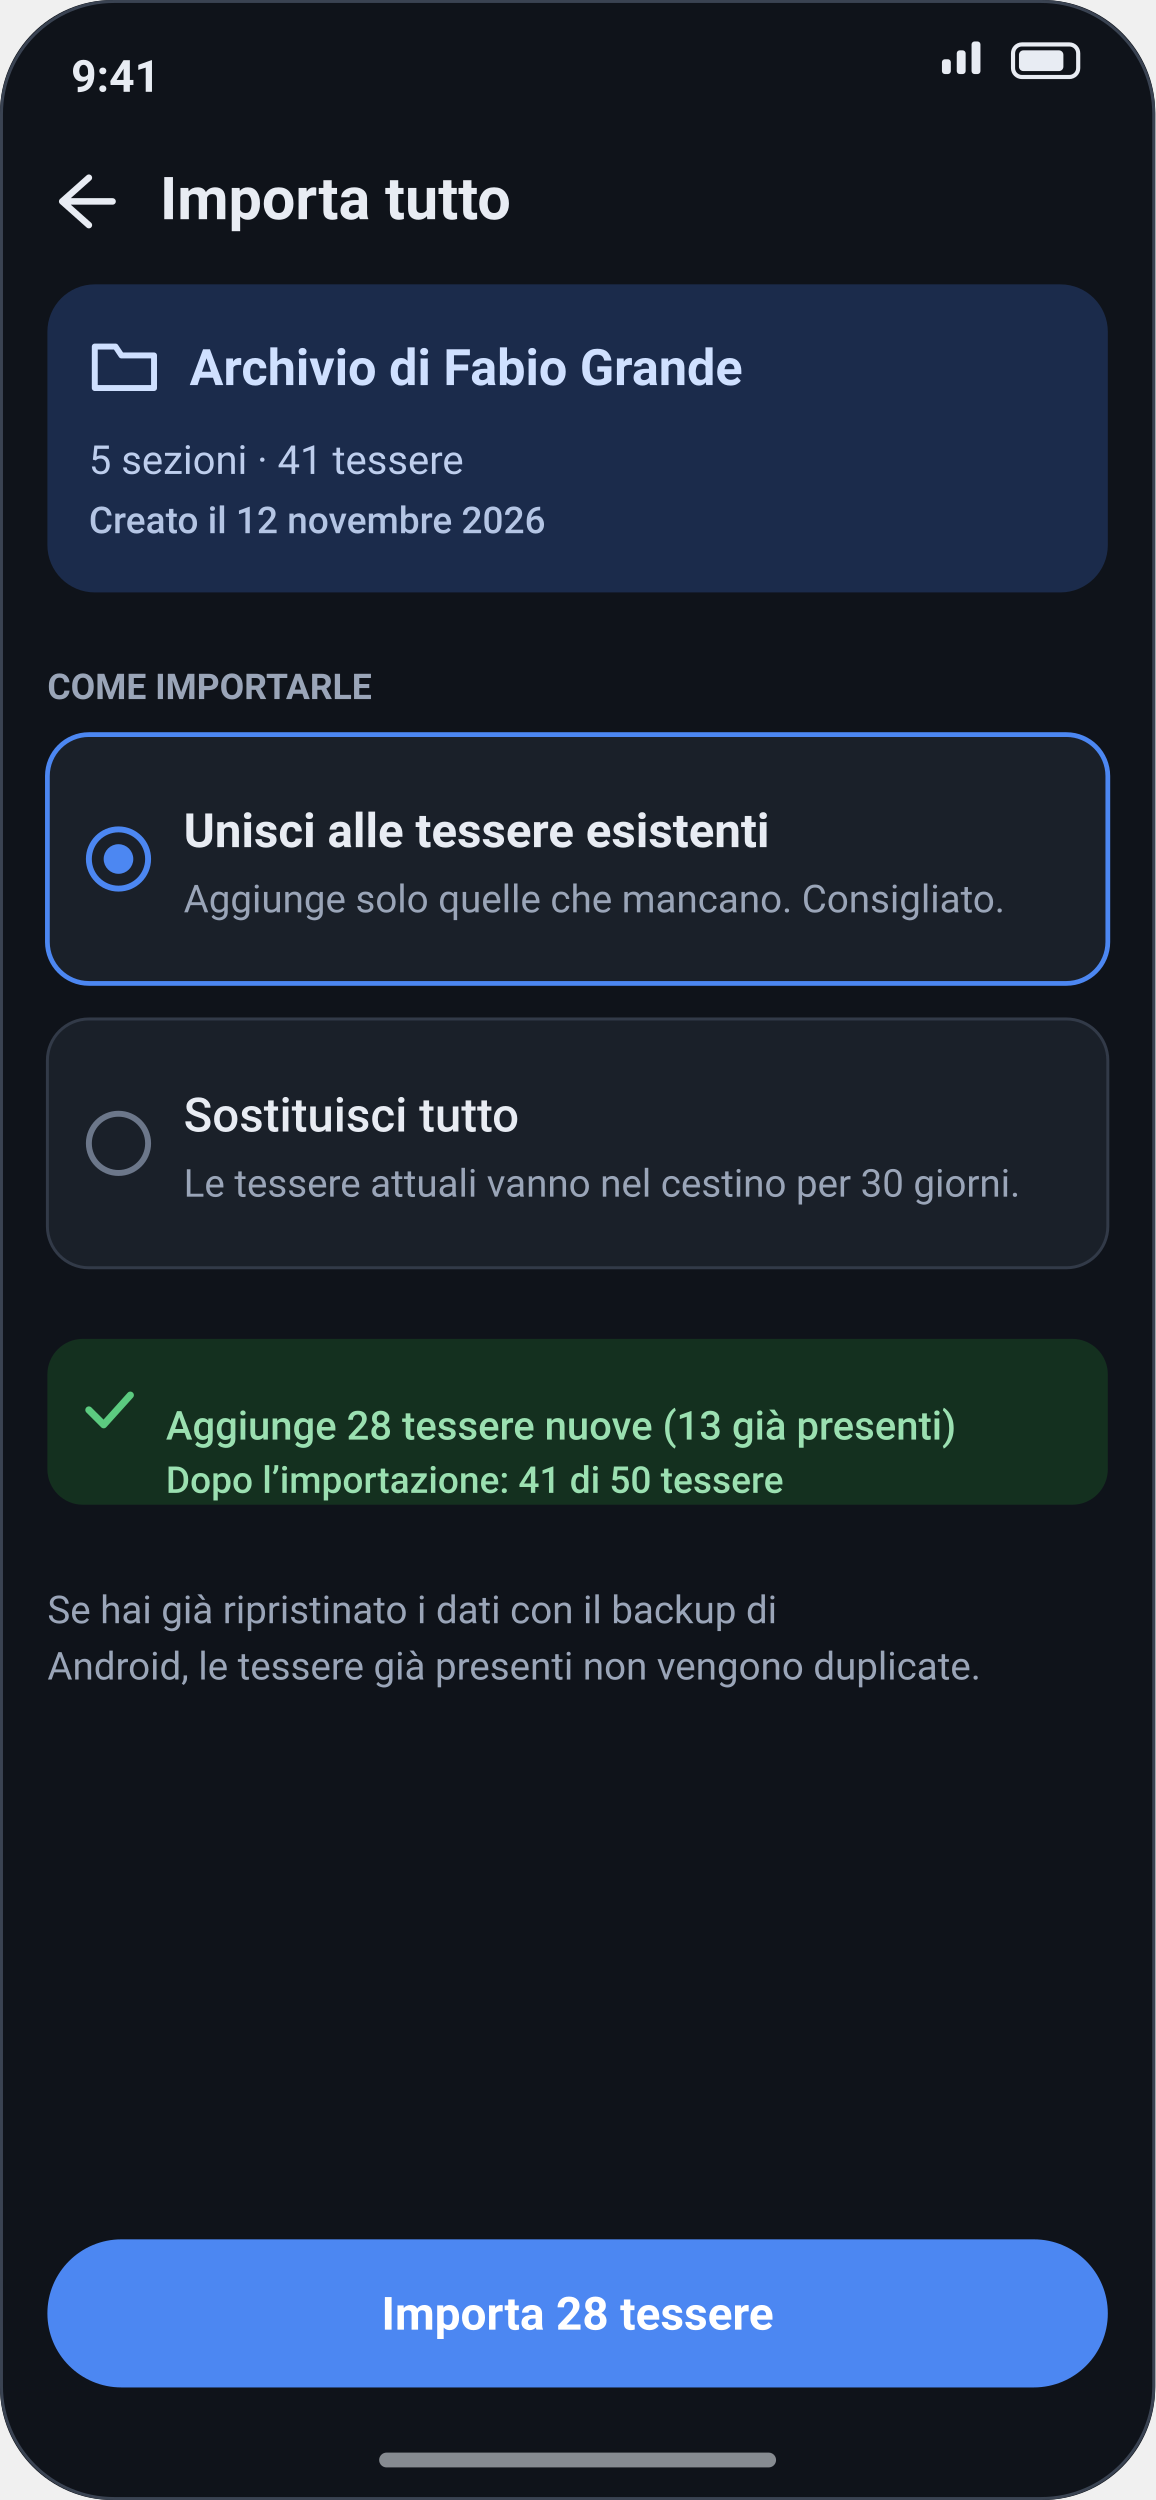
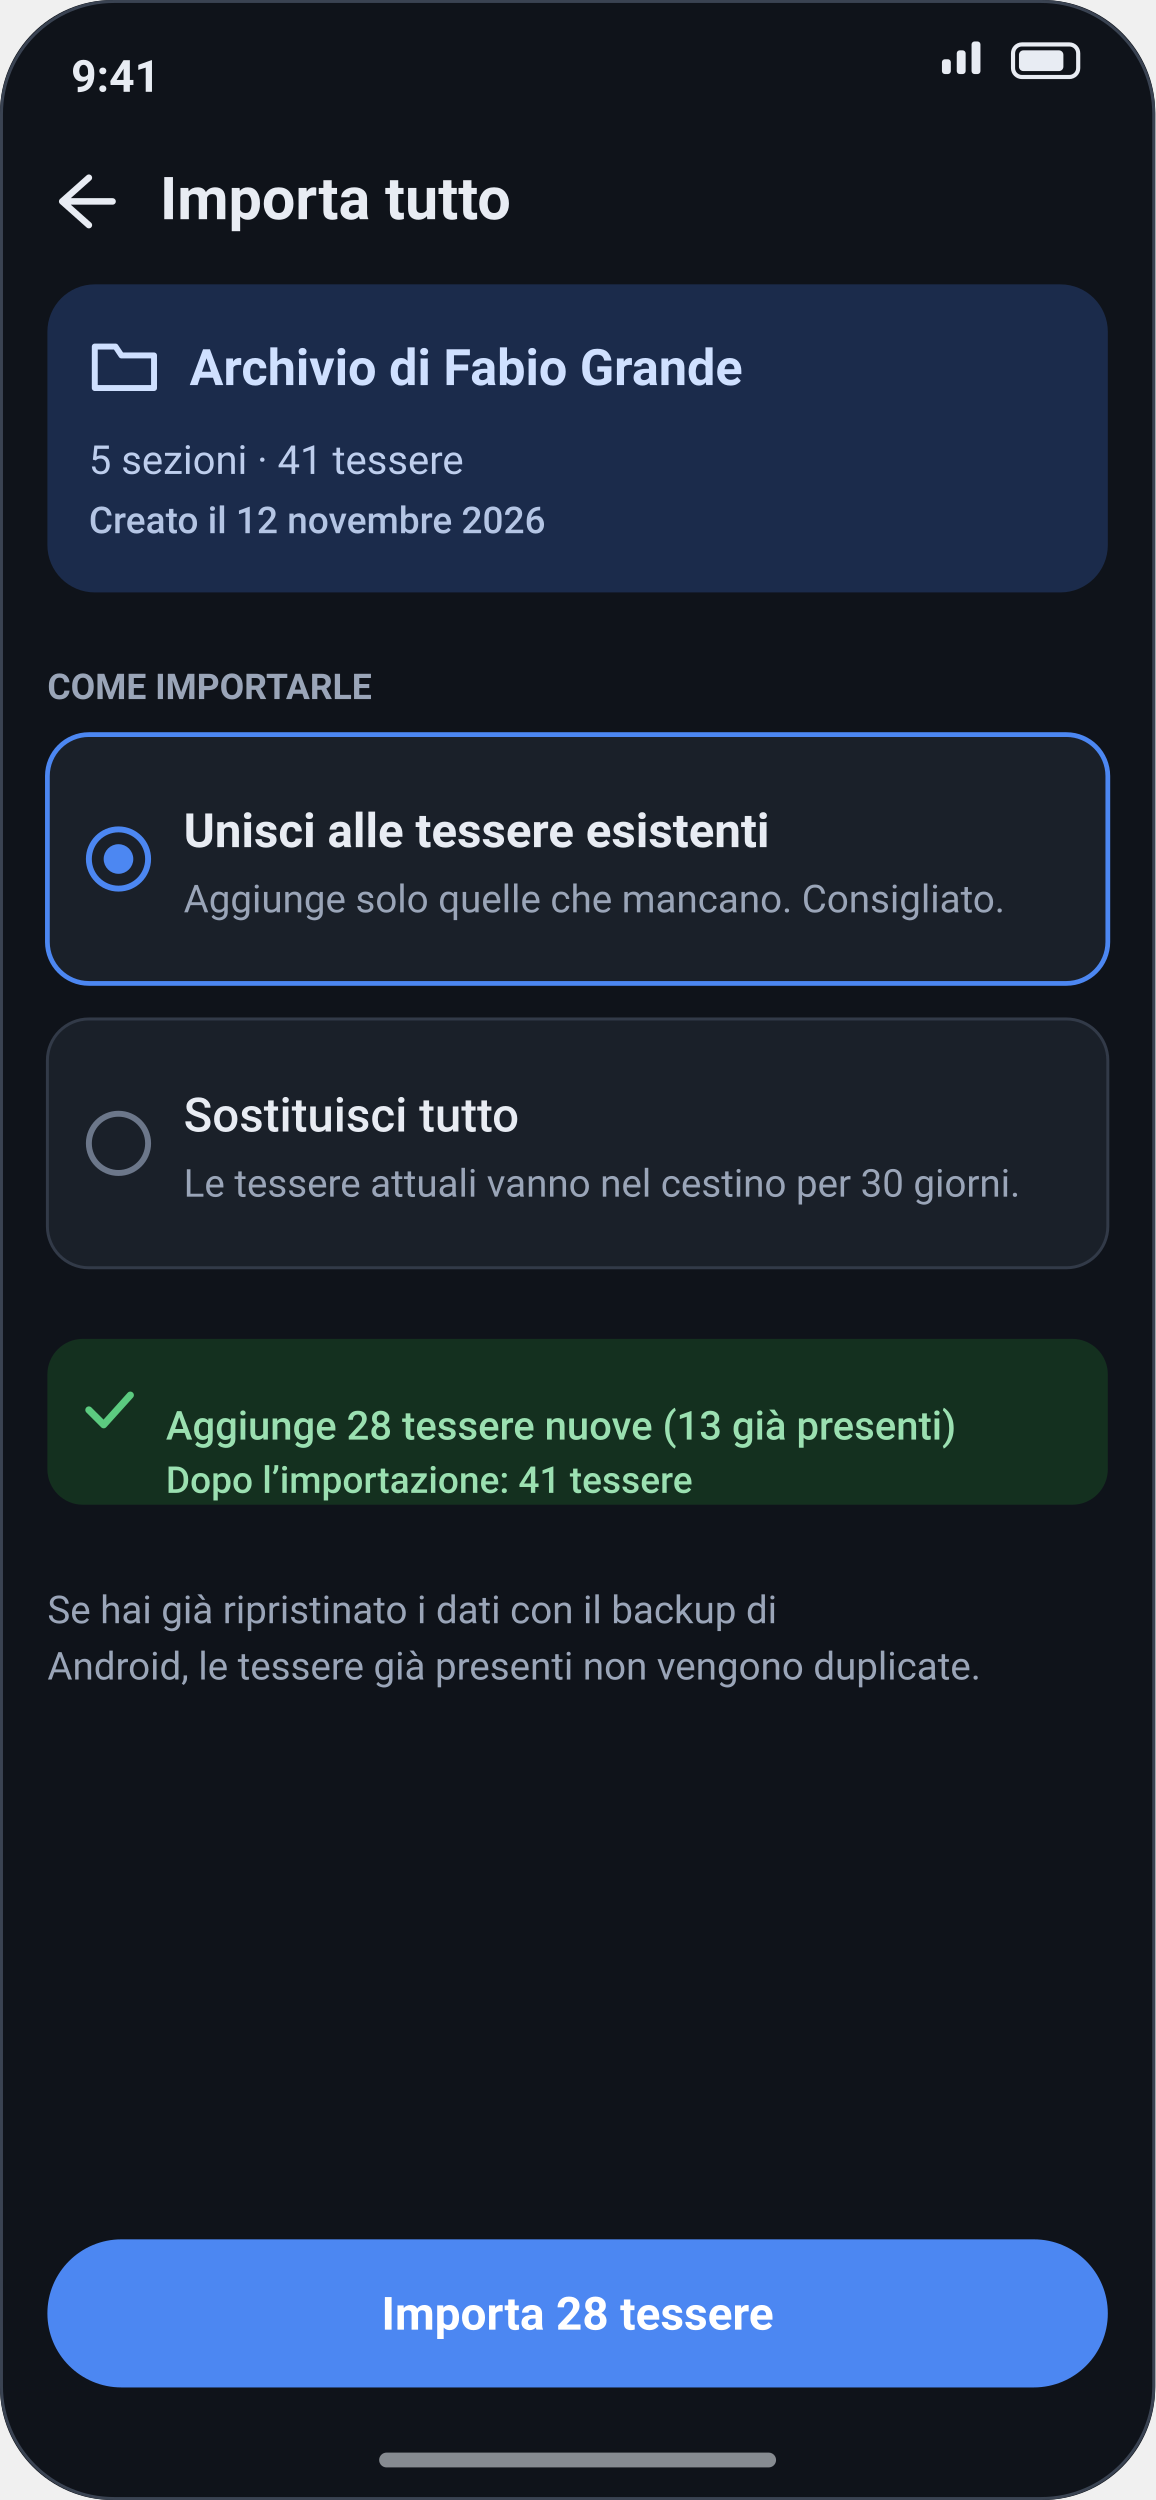
<svg xmlns="http://www.w3.org/2000/svg" viewBox="0 0 390 844" width="390" height="844" font-family="Roboto, Inter, 'Helvetica Neue', Arial, sans-serif">
  <defs>
    <clipPath id="s">
      <rect width="390" height="844" rx="38" />
    </clipPath>
  </defs>
  <g clip-path="url(#s)">
    <rect x="0" y="0" width="390" height="844" rx="0" fill="#0F131A" opacity="1" />
    <path d="M30 60 L21 68 L30 76 M21 68 H38" fill="none" stroke="#E8ECF3" stroke-width="2.2" stroke-linecap="round" stroke-linejoin="round" />
    <text x="54" y="74" font-size="20" font-weight="600" fill="#E8ECF3" text-anchor="start" opacity="1">Importa tutto</text>
    <rect x="16" y="96" width="358" height="104" rx="16" fill="#1B2B4B" opacity="1" />
    <path d="M32 117 H39 L41 120 H52 V131 H32 Z" fill="none" stroke="#CFE0FF" stroke-width="2" stroke-linejoin="round" />
    <text x="64" y="130" font-size="17" font-weight="700" fill="#CFE0FF" text-anchor="start" opacity="1">Archivio di Fabio Grande</text>
    <text x="30" y="160" font-size="13.5" font-weight="400" fill="#CFE0FF" text-anchor="start" opacity="0.9">5 sezioni · 41 tessere</text>
    <text x="30" y="180" font-size="12.5" font-weight="500" fill="#CFE0FF" text-anchor="start" opacity="0.85">Creato il 12 novembre 2026</text>
    <text x="16" y="236" font-size="12" font-weight="700" fill="#9AA5B8" text-anchor="start" opacity="1">COME IMPORTARLE</text>
    <rect x="16" y="248" width="358" height="84" rx="14" fill="#1A2029" stroke="#4C87F2" stroke-width="1.6" opacity="1" />
    <circle cx="40" cy="290.0" r="10" fill="none" stroke="#4C87F2" stroke-width="2" />
    <circle cx="40" cy="290.0" r="5" fill="#4C87F2" />
    <text x="62" y="286.0" font-size="16" font-weight="600" fill="#E8ECF3" text-anchor="start" opacity="1">Unisci alle tessere esistenti</text>
    <text x="62" y="308.0" font-size="13" font-weight="400" fill="#9AA5B8" text-anchor="start" opacity="1">Aggiunge solo quelle che mancano. Consigliato.</text>
    <rect x="16" y="344" width="358" height="84" rx="14" fill="#1A2029" stroke="#323A48" stroke-width="1" opacity="1" />
    <circle cx="40" cy="386.0" r="10" fill="none" stroke="#6C778A" stroke-width="2" />
    <text x="62" y="382.0" font-size="16" font-weight="500" fill="#E8ECF3" text-anchor="start" opacity="1">Sostituisci tutto</text>
    <text x="62" y="404.0" font-size="13" font-weight="400" fill="#9AA5B8" text-anchor="start" opacity="1">Le tessere attuali vanno nel cestino per 30 giorni.</text>
    <rect x="16" y="452" width="358" height="56" rx="12" fill="#14301F" opacity="1" />
    <path d="M30 476 l5 5 l9 -10" fill="none" stroke="#5CCB80" stroke-width="2.4" stroke-linecap="round" stroke-linejoin="round" />
    <text x="56" y="486" font-size="13.5" font-weight="500" fill="#9BE0B1" text-anchor="start" opacity="1">Aggiunge 28 tessere nuove (13 già presenti)</text>
-     <text x="56" y="504" font-size="12.5" font-weight="500" fill="#9BE0B1" text-anchor="start" opacity="1">Dopo l’importazione: 41 di 50 tessere</text>
+     <text x="56" y="504" font-size="12.5" font-weight="500" fill="#9BE0B1" text-anchor="start" opacity="1">Dopo l’importazione: 41 tessere</text>
    <text x="16" y="548" font-size="13" font-weight="400" fill="#9AA5B8" text-anchor="start" opacity="1">Se hai già ripristinato i dati con il backup di</text>
    <text x="16" y="567" font-size="13" font-weight="400" fill="#9AA5B8" text-anchor="start" opacity="1">Android, le tessere già presenti non vengono duplicate.</text>
    <rect x="16" y="756" width="358" height="50" rx="25.0" fill="#4C87F2" opacity="1" />
    <text x="195.0" y="786.5" font-size="15.5" font-weight="600" fill="#fff" text-anchor="middle" opacity="1">Importa 28 tessere</text>
    <text x="24" y="31" font-size="15" font-weight="600" fill="#E8ECF3" text-anchor="start" opacity="1">9:41</text>
    <g fill="#E8ECF3">
      <rect x="318" y="20" width="3" height="5" rx="1" />
      <rect x="323" y="17" width="3" height="8" rx="1" />
      <rect x="328" y="14" width="3" height="11" rx="1" />
      <rect x="342" y="15" width="22" height="11" rx="3" fill="none" stroke="#E8ECF3" stroke-width="1.4" />
      <rect x="344" y="17" width="15" height="7" rx="1.5" />
    </g>
    <rect x="128" y="828" width="134" height="5" rx="2.5" fill="#E8ECF3" opacity="0.55" />
  </g>
  <rect x=".5" y=".5" width="389" height="843" rx="38" fill="none" stroke="#3A4352" />
</svg>
